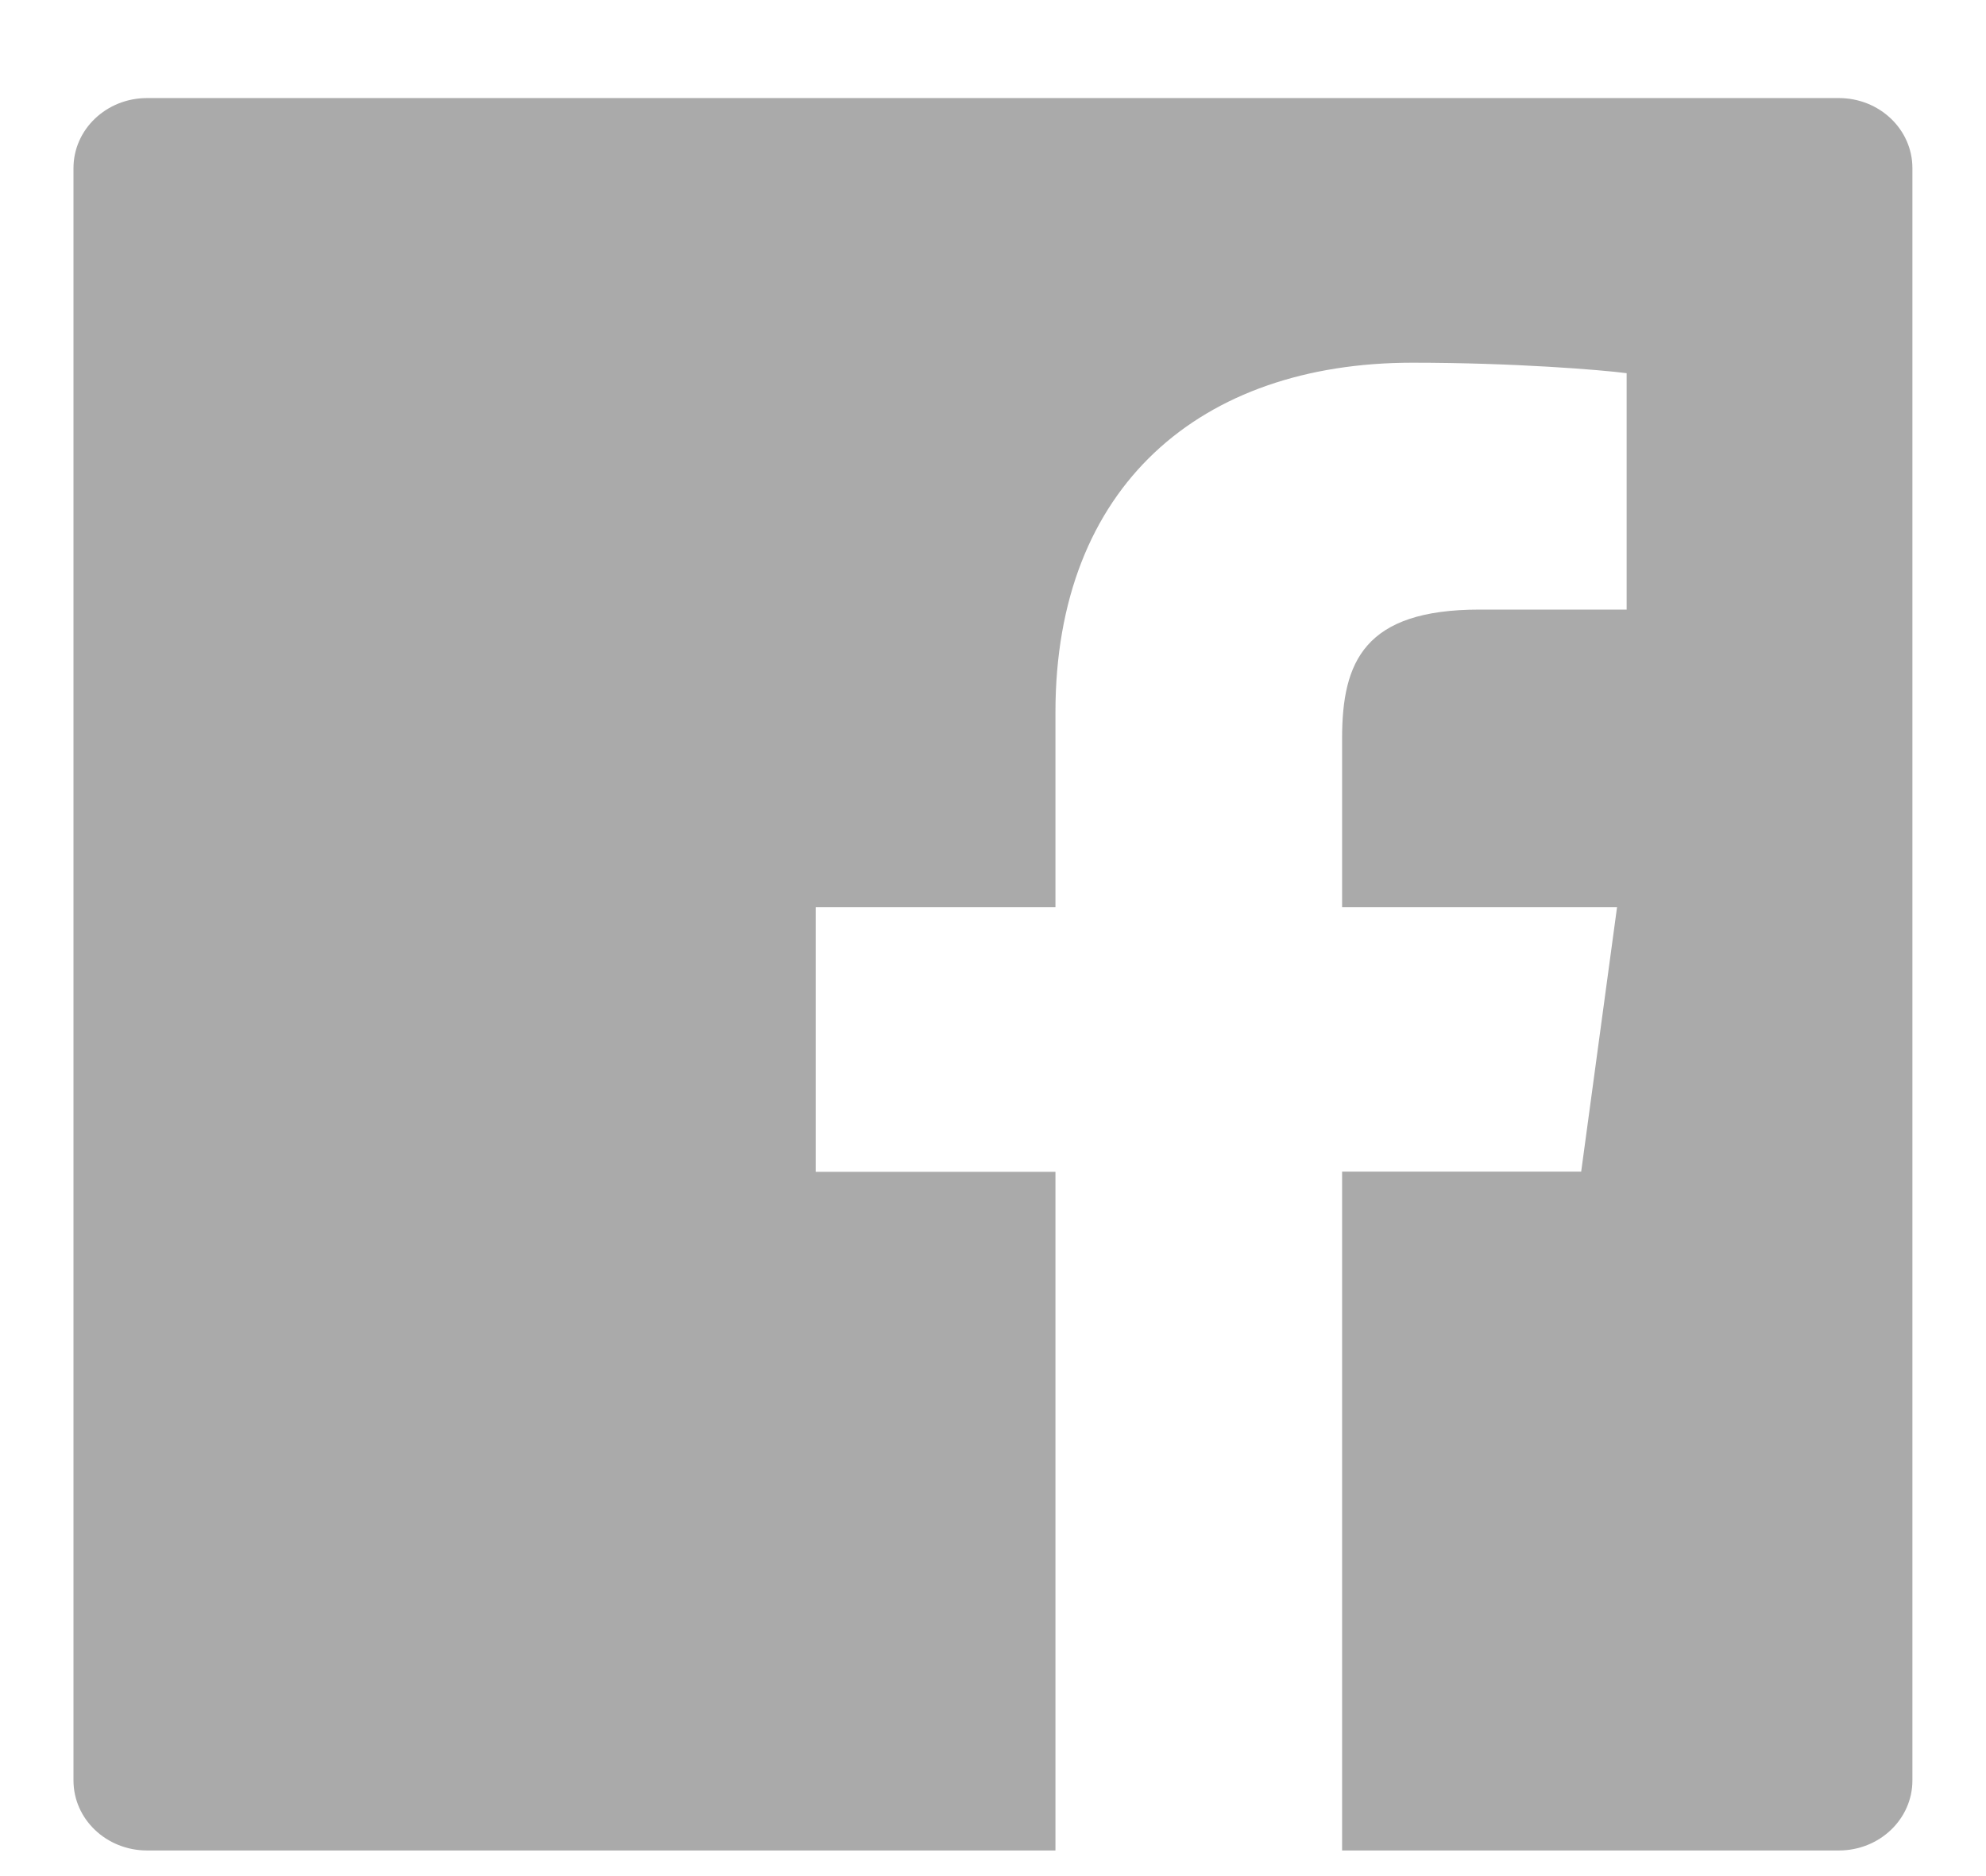
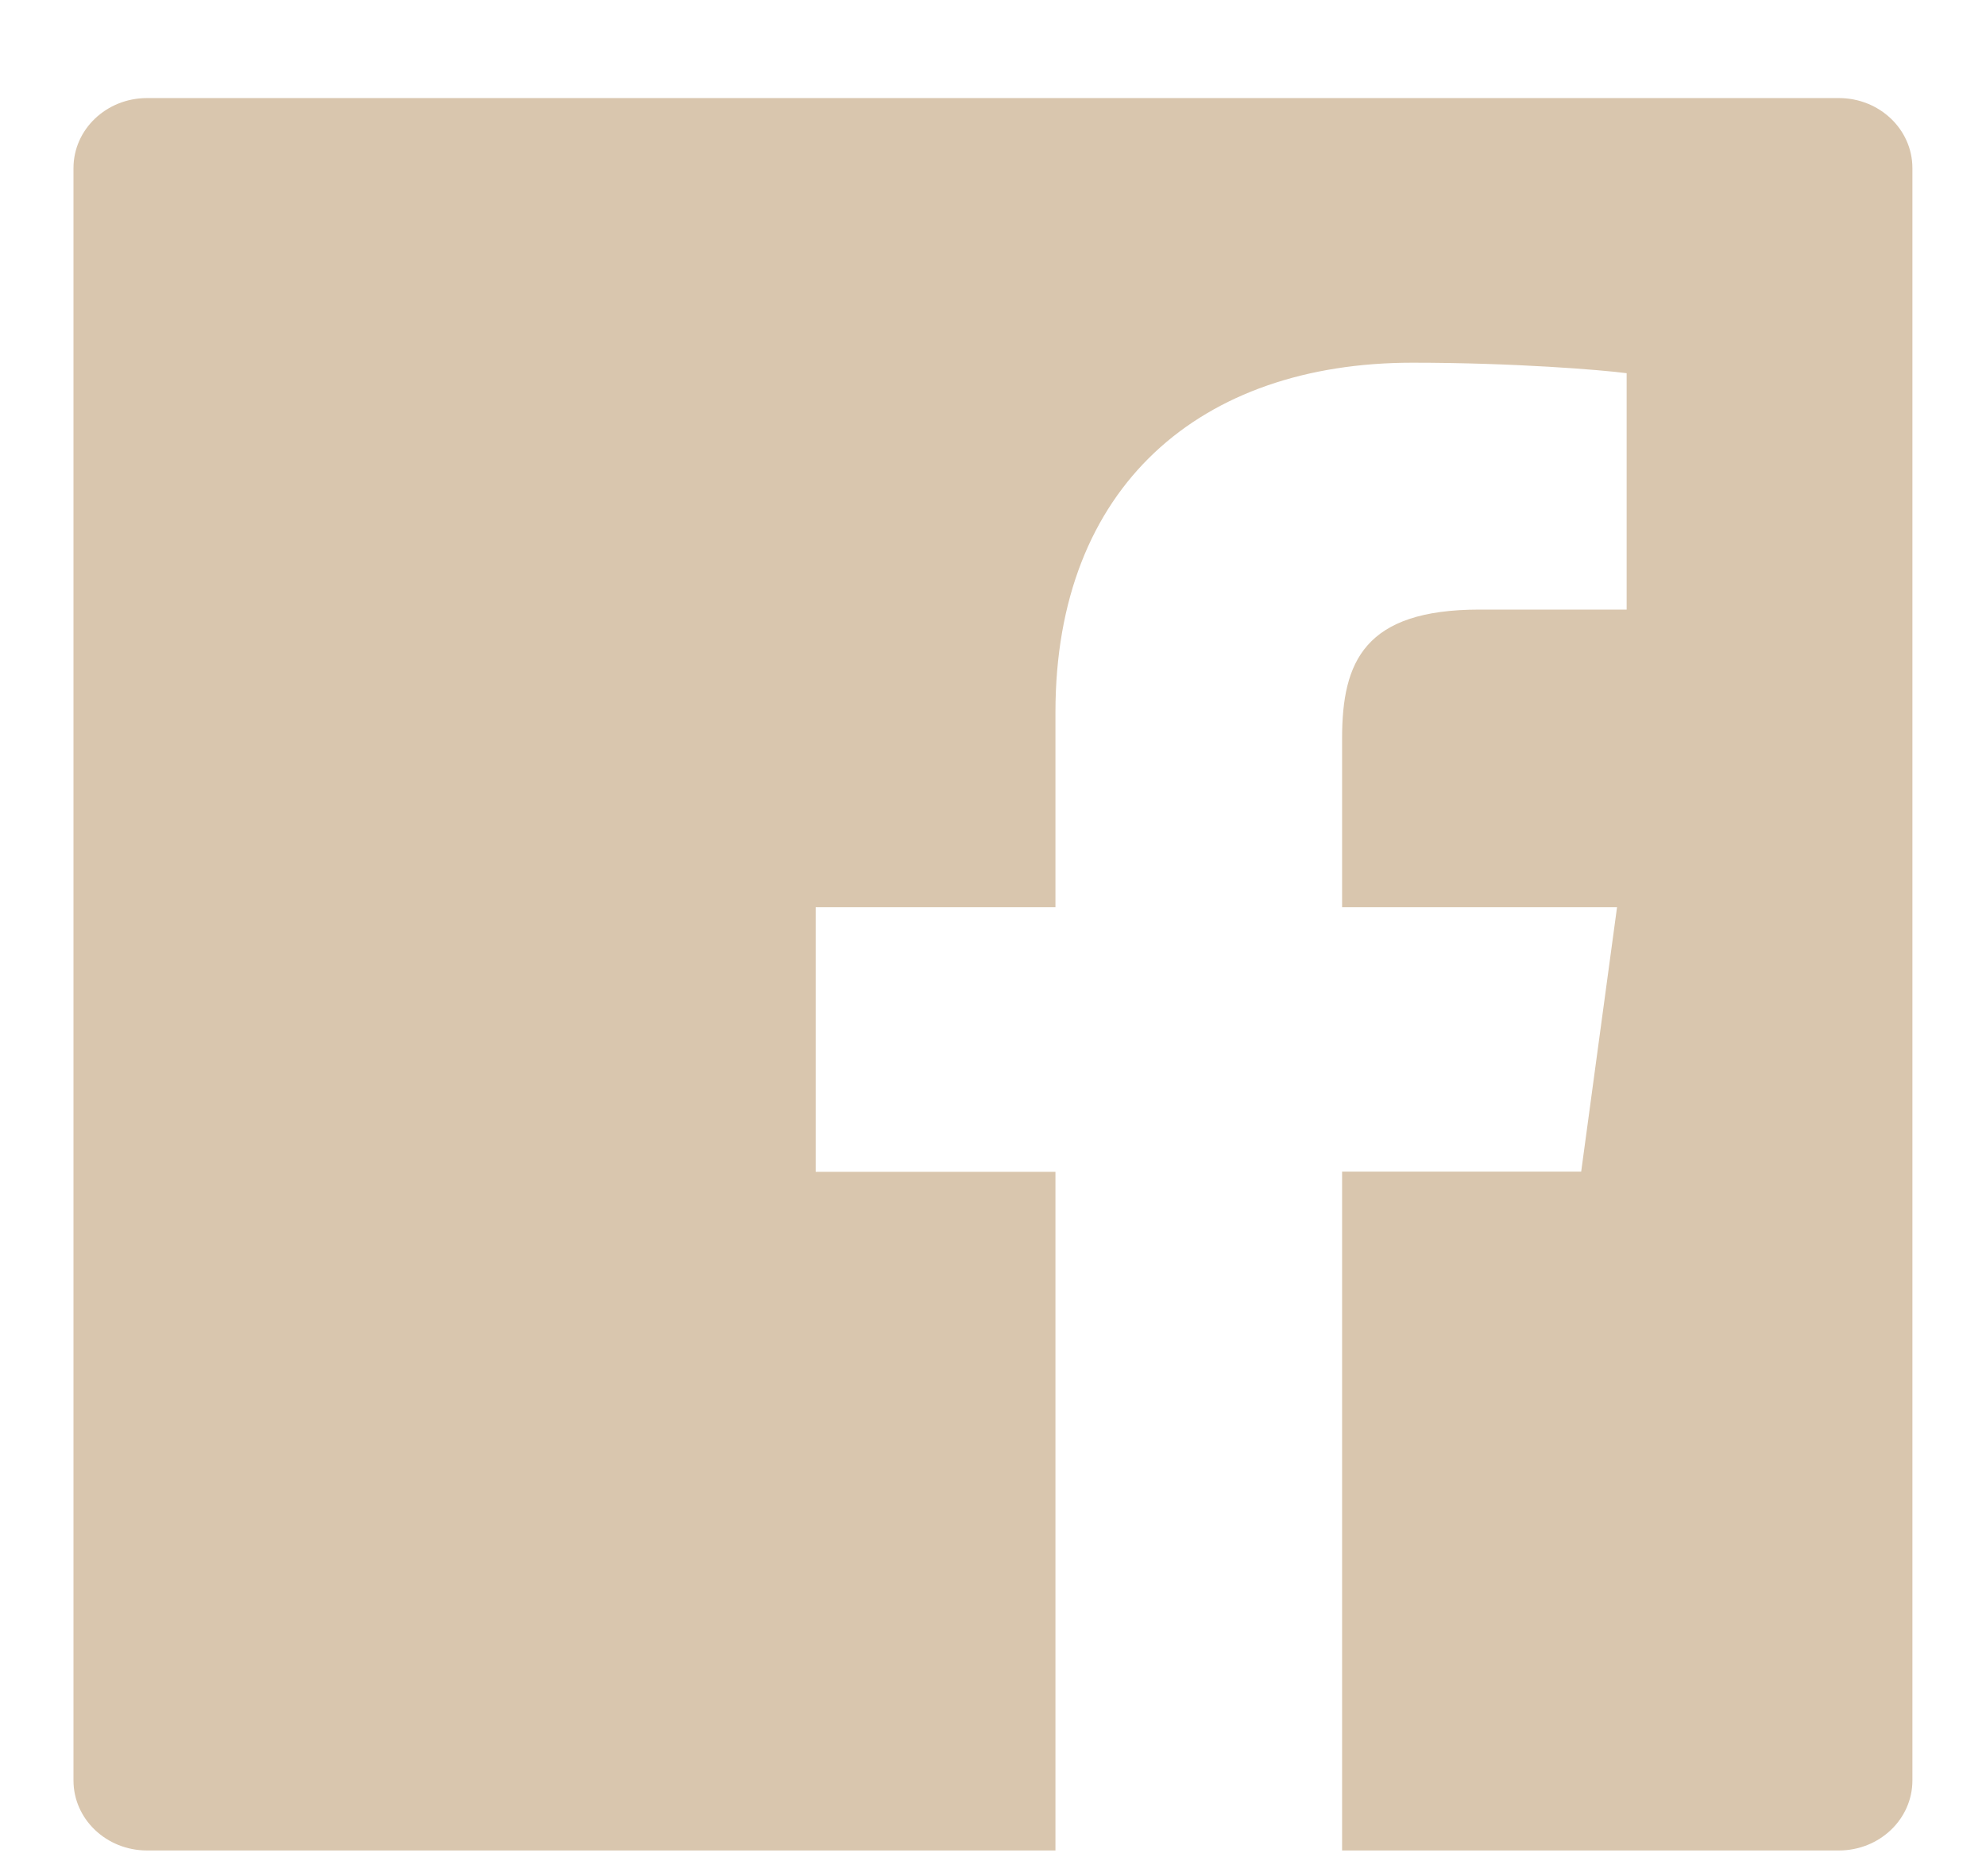
<svg xmlns="http://www.w3.org/2000/svg" width="18" height="17" viewBox="0 0 18 17" fill="none">
-   <path d="M16.666 0.889H1.333C0.964 0.889 0.666 1.173 0.666 1.524V16.14C0.666 16.491 0.964 16.775 1.333 16.775H16.666C17.035 16.775 17.333 16.491 17.333 16.14V1.524C17.333 1.173 17.035 0.889 16.666 0.889ZM14.741 5.526H13.41C12.366 5.526 12.164 5.998 12.164 6.693V8.224H14.656L14.331 10.621H12.164V16.775H9.566V10.623H7.393V8.224H9.566V6.457C9.566 4.406 10.881 3.288 12.801 3.288C13.722 3.288 14.512 3.353 14.743 3.383V5.526H14.741Z" fill="#AAAAAA" />
+   <path d="M16.666 0.889H1.333C0.964 0.889 0.666 1.173 0.666 1.524V16.14C0.666 16.491 0.964 16.775 1.333 16.775H16.666C17.035 16.775 17.333 16.491 17.333 16.14V1.524C17.333 1.173 17.035 0.889 16.666 0.889ZM14.741 5.526H13.41C12.366 5.526 12.164 5.998 12.164 6.693V8.224H14.656L14.331 10.621H12.164V16.775H9.566V10.623H7.393V8.224H9.566V6.457C9.566 4.406 10.881 3.288 12.801 3.288C13.722 3.288 14.512 3.353 14.743 3.383V5.526H14.741Z" fill="#d9c6ae" />
</svg>
